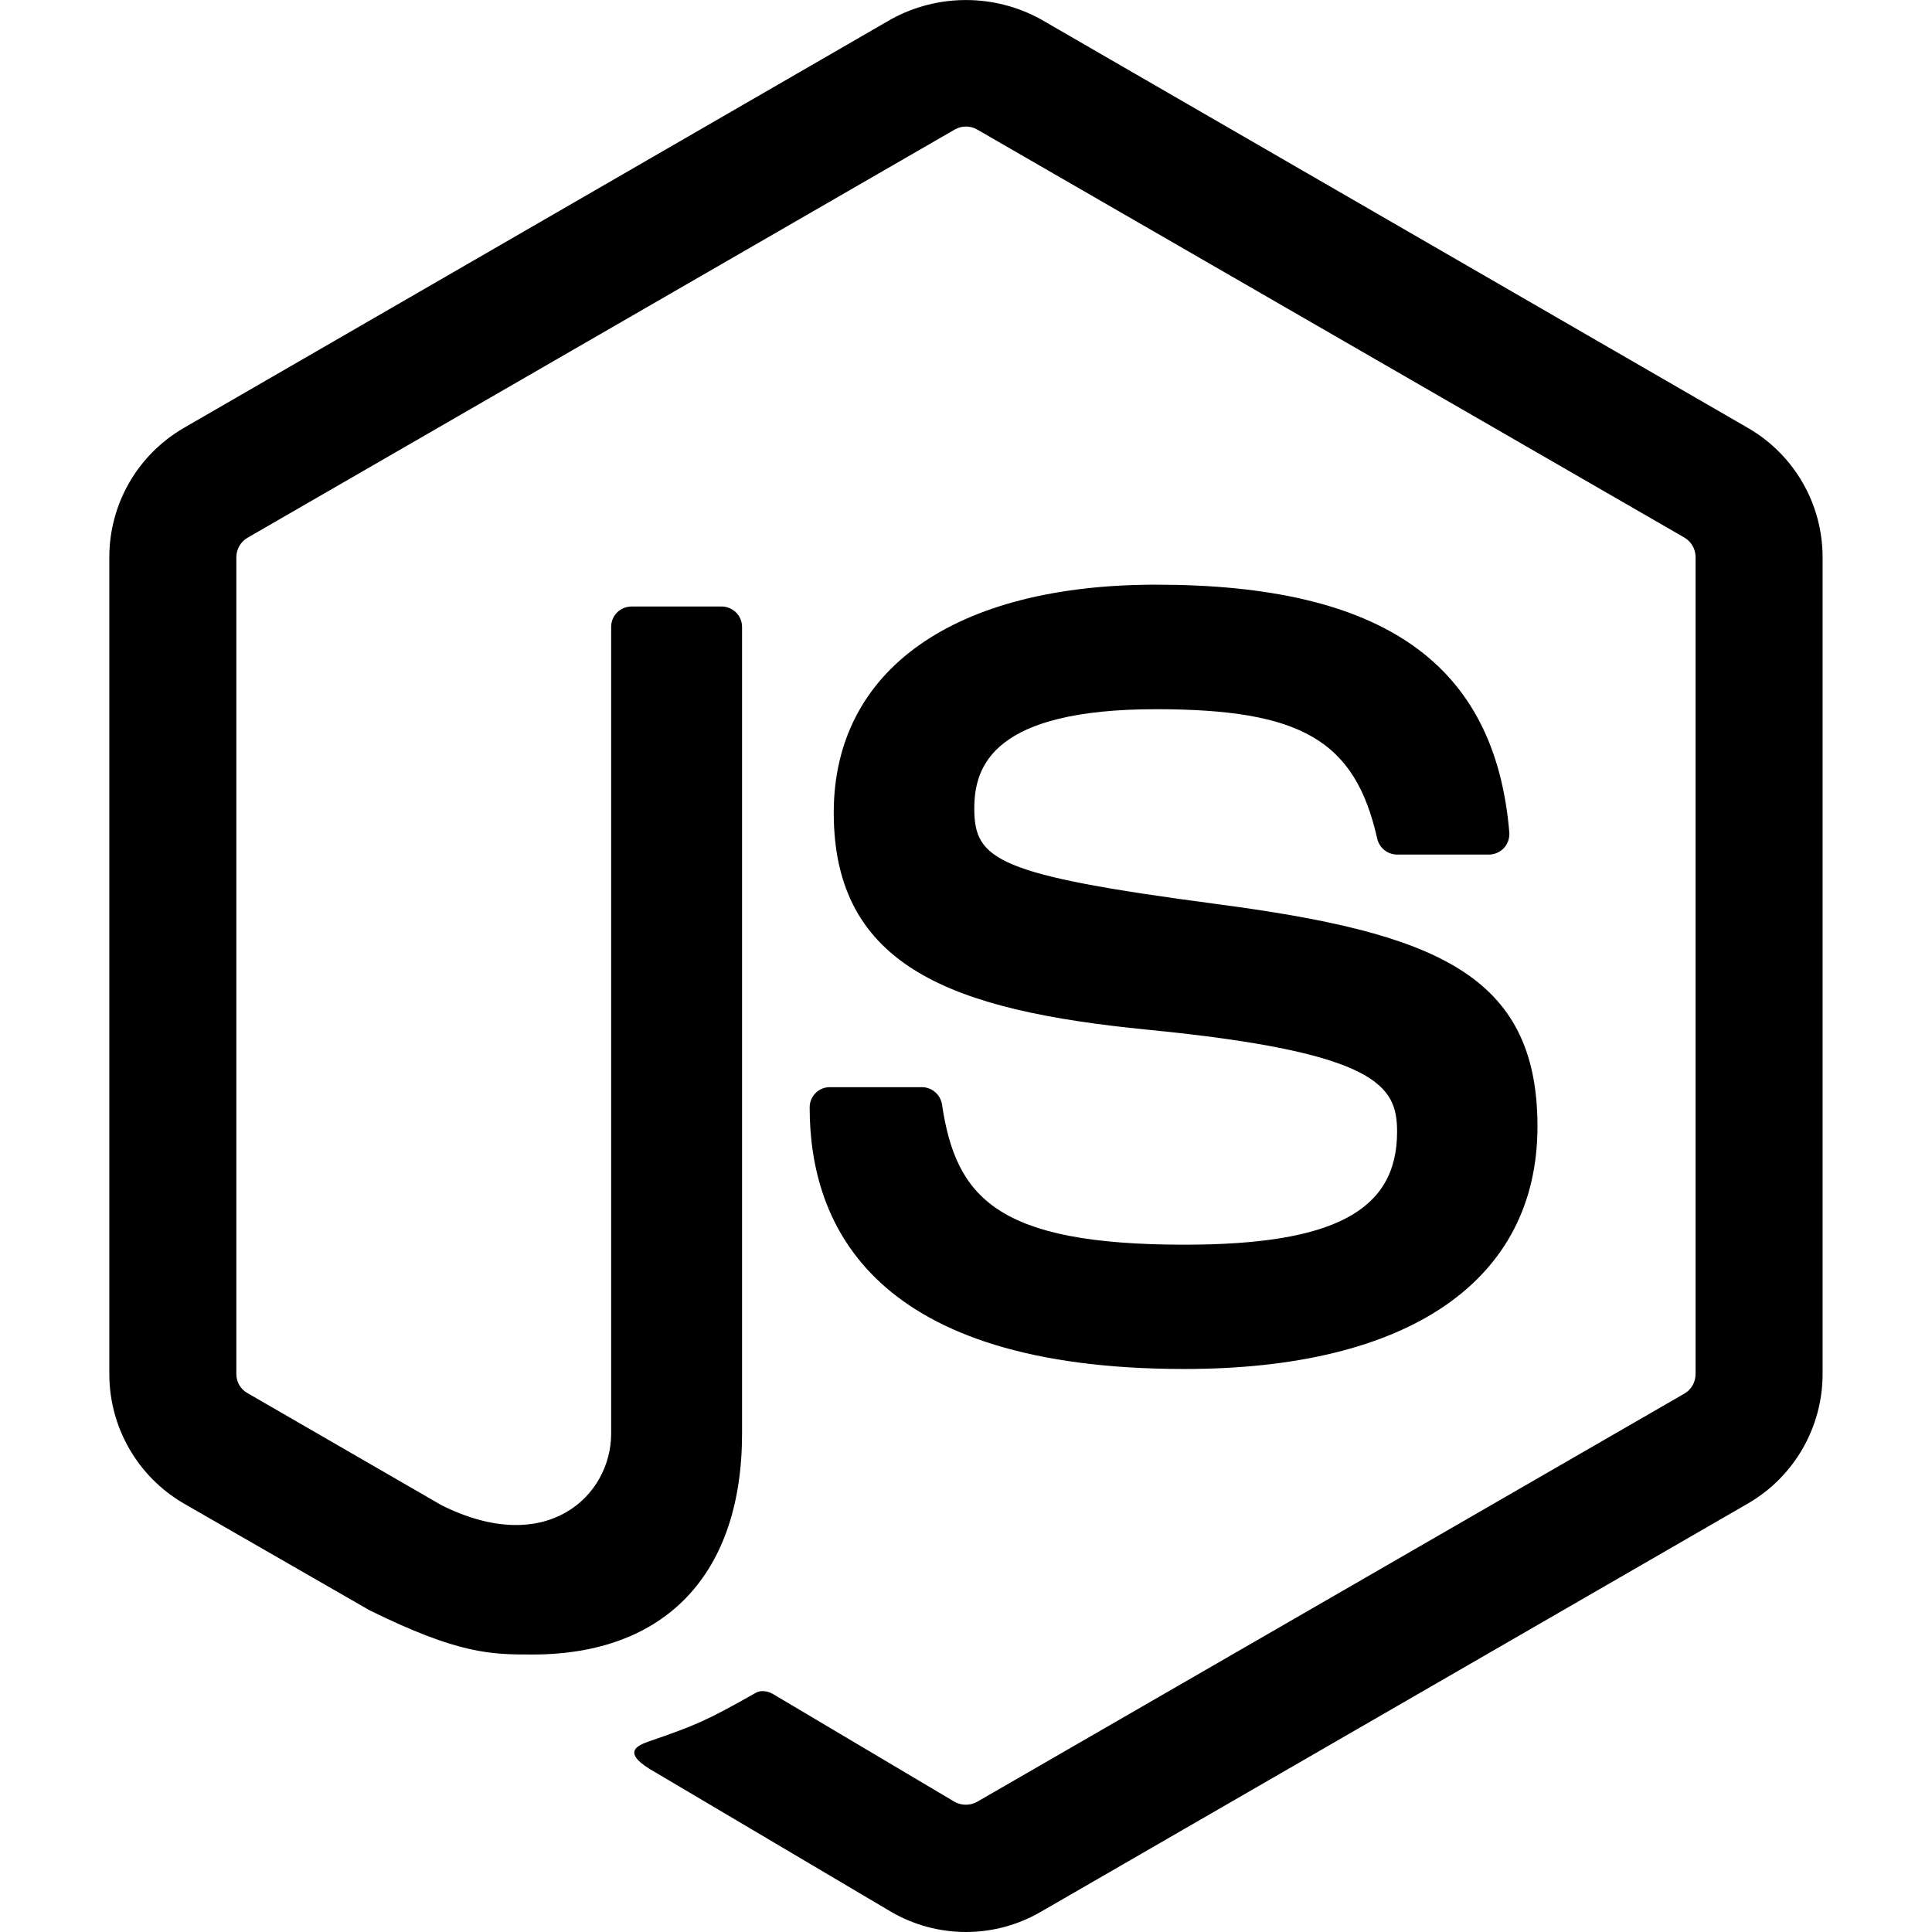
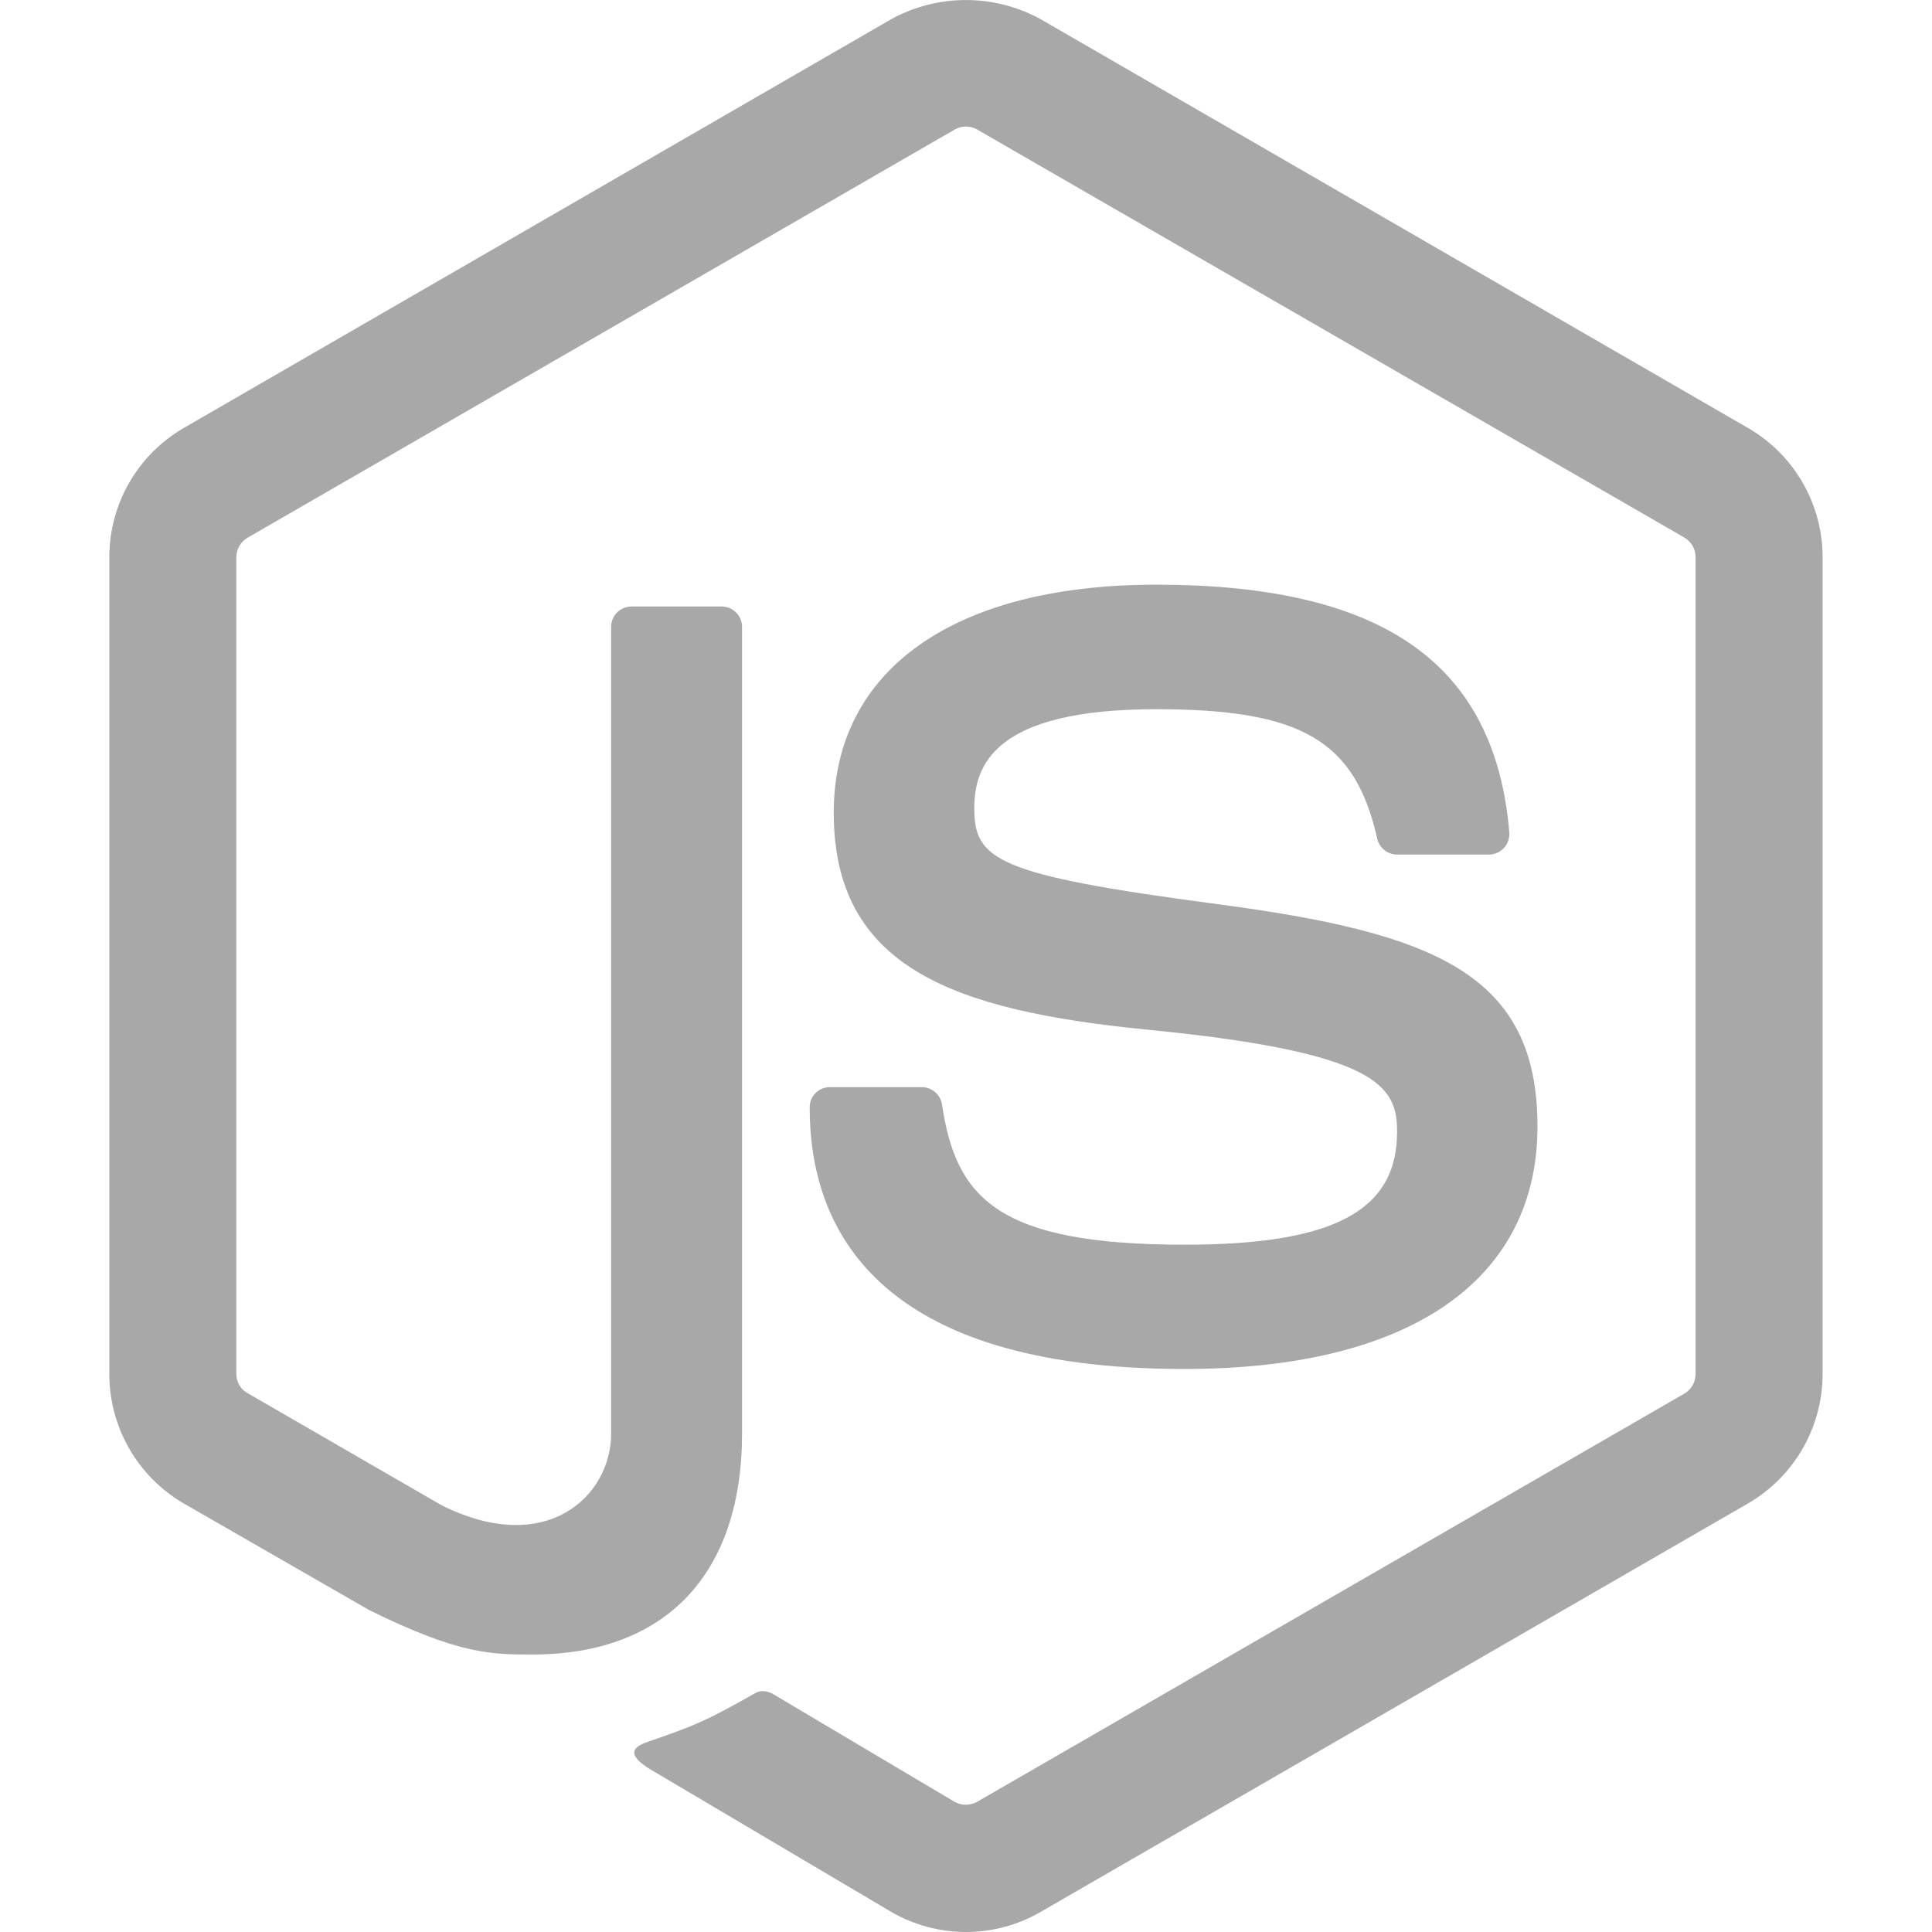
<svg xmlns="http://www.w3.org/2000/svg" viewBox="0 0 48 48" xml:space="preserve" width="100%" height="100%">
-   <path d="M23.996 48a3.7 3.7 0 0 1-1.844-.494l-5.872-3.474c-.876-.49-.448-.664-.16-.766 1.17-.406 1.406-.5 2.656-1.208.13-.074.302-.046.436.034l4.512 2.678a.58.58 0 0 0 .544 0l17.59-10.152a.56.56 0 0 0 .268-.476v-20.3a.56.56 0 0 0-.274-.484L24.27 3.214a.56.56 0 0 0-.542 0L6.15 13.36a.56.56 0 0 0-.278.482v20.3a.54.54 0 0 0 .278.47l4.818 2.784c2.614 1.308 4.216-.232 4.216-1.78V15.574c0-.284.228-.506.512-.506h2.23c.278 0 .51.224.51.506v20.042c0 3.49-1.9 5.49-5.208 5.49-1.016 0-1.818 0-4.052-1.102L4.56 37.35a3.72 3.72 0 0 1-1.844-3.208v-20.3a3.71 3.71 0 0 1 1.844-3.206L22.15.472a3.86 3.86 0 0 1 3.696 0l17.588 10.164a3.71 3.71 0 0 1 1.848 3.206v20.3a3.72 3.72 0 0 1-1.848 3.208L25.846 47.506a3.7 3.7 0 0 1-1.85.494m14.202-20.014c0-3.8-2.568-4.812-7.974-5.526-5.462-.722-6.018-1.096-6.018-2.374 0-1.056.47-2.466 4.516-2.466 3.614 0 4.946.778 5.494 3.214a.51.51 0 0 0 .494.398h2.282a.52.52 0 0 0 .372-.162.52.52 0 0 0 .134-.392c-.354-4.196-3.142-6.152-8.776-6.152-5.016 0-8.008 2.116-8.008 5.666 0 3.85 2.976 4.914 7.79 5.39 5.76.564 6.206 1.406 6.206 2.538 0 1.966-1.578 2.804-5.284 2.804-4.654 0-5.678-1.168-6.022-3.484a.51.51 0 0 0-.506-.43h-2.274a.5.5 0 0 0-.508.506c0 2.964 1.612 6.496 9.31 6.496 5.576.002 8.772-2.192 8.772-6.026" />
+   <path fill="#a8a8a8" d="M23.996 48a3.7 3.7 0 0 1-1.844-.494l-5.872-3.474c-.876-.49-.448-.664-.16-.766 1.17-.406 1.406-.5 2.656-1.208.13-.074.302-.046.436.034l4.512 2.678a.58.58 0 0 0 .544 0l17.59-10.152a.56.56 0 0 0 .268-.476v-20.3a.56.56 0 0 0-.274-.484L24.27 3.214a.56.56 0 0 0-.542 0L6.15 13.36a.56.56 0 0 0-.278.482v20.3a.54.54 0 0 0 .278.47l4.818 2.784c2.614 1.308 4.216-.232 4.216-1.78V15.574c0-.284.228-.506.512-.506h2.23c.278 0 .51.224.51.506v20.042c0 3.49-1.9 5.49-5.208 5.49-1.016 0-1.818 0-4.052-1.102L4.56 37.35a3.72 3.72 0 0 1-1.844-3.208v-20.3a3.71 3.71 0 0 1 1.844-3.206L22.15.472a3.86 3.86 0 0 1 3.696 0l17.588 10.164a3.71 3.71 0 0 1 1.848 3.206v20.3a3.72 3.72 0 0 1-1.848 3.208L25.846 47.506a3.7 3.7 0 0 1-1.85.494m14.202-20.014c0-3.8-2.568-4.812-7.974-5.526-5.462-.722-6.018-1.096-6.018-2.374 0-1.056.47-2.466 4.516-2.466 3.614 0 4.946.778 5.494 3.214a.51.51 0 0 0 .494.398h2.282a.52.52 0 0 0 .372-.162.52.52 0 0 0 .134-.392c-.354-4.196-3.142-6.152-8.776-6.152-5.016 0-8.008 2.116-8.008 5.666 0 3.85 2.976 4.914 7.79 5.39 5.76.564 6.206 1.406 6.206 2.538 0 1.966-1.578 2.804-5.284 2.804-4.654 0-5.678-1.168-6.022-3.484a.51.51 0 0 0-.506-.43h-2.274a.5.5 0 0 0-.508.506c0 2.964 1.612 6.496 9.31 6.496 5.576.002 8.772-2.192 8.772-6.026" />
</svg>
